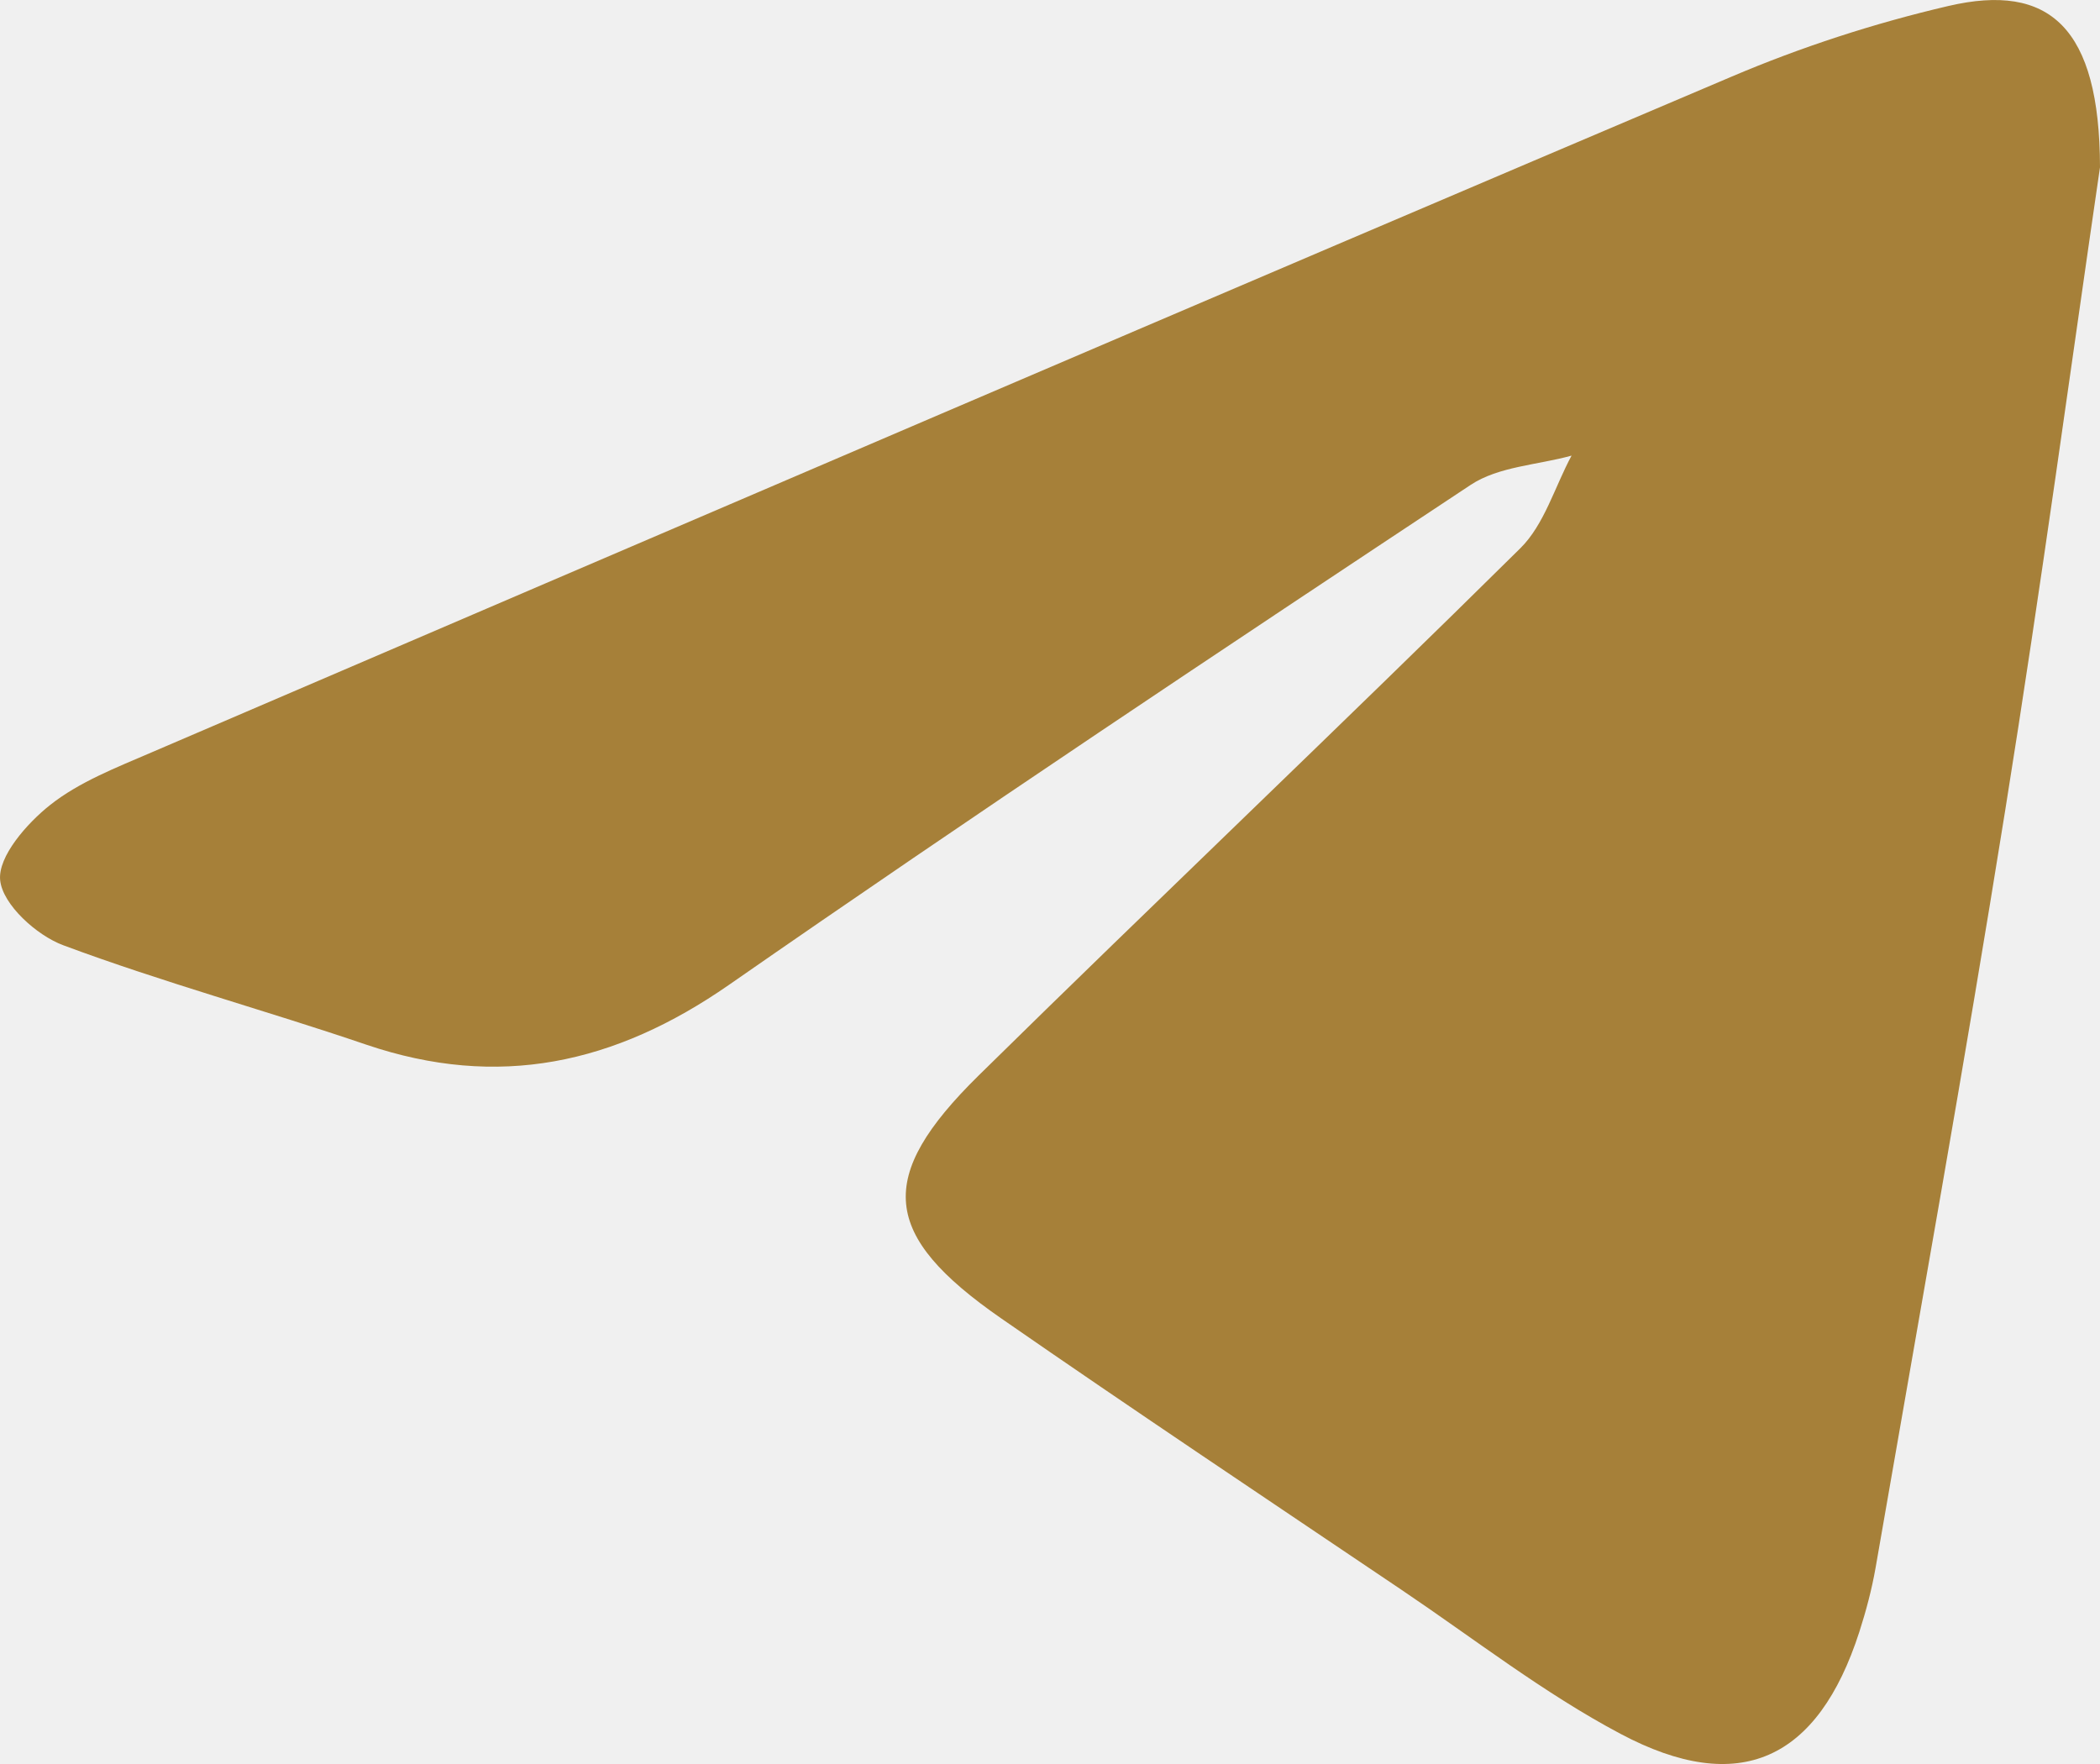
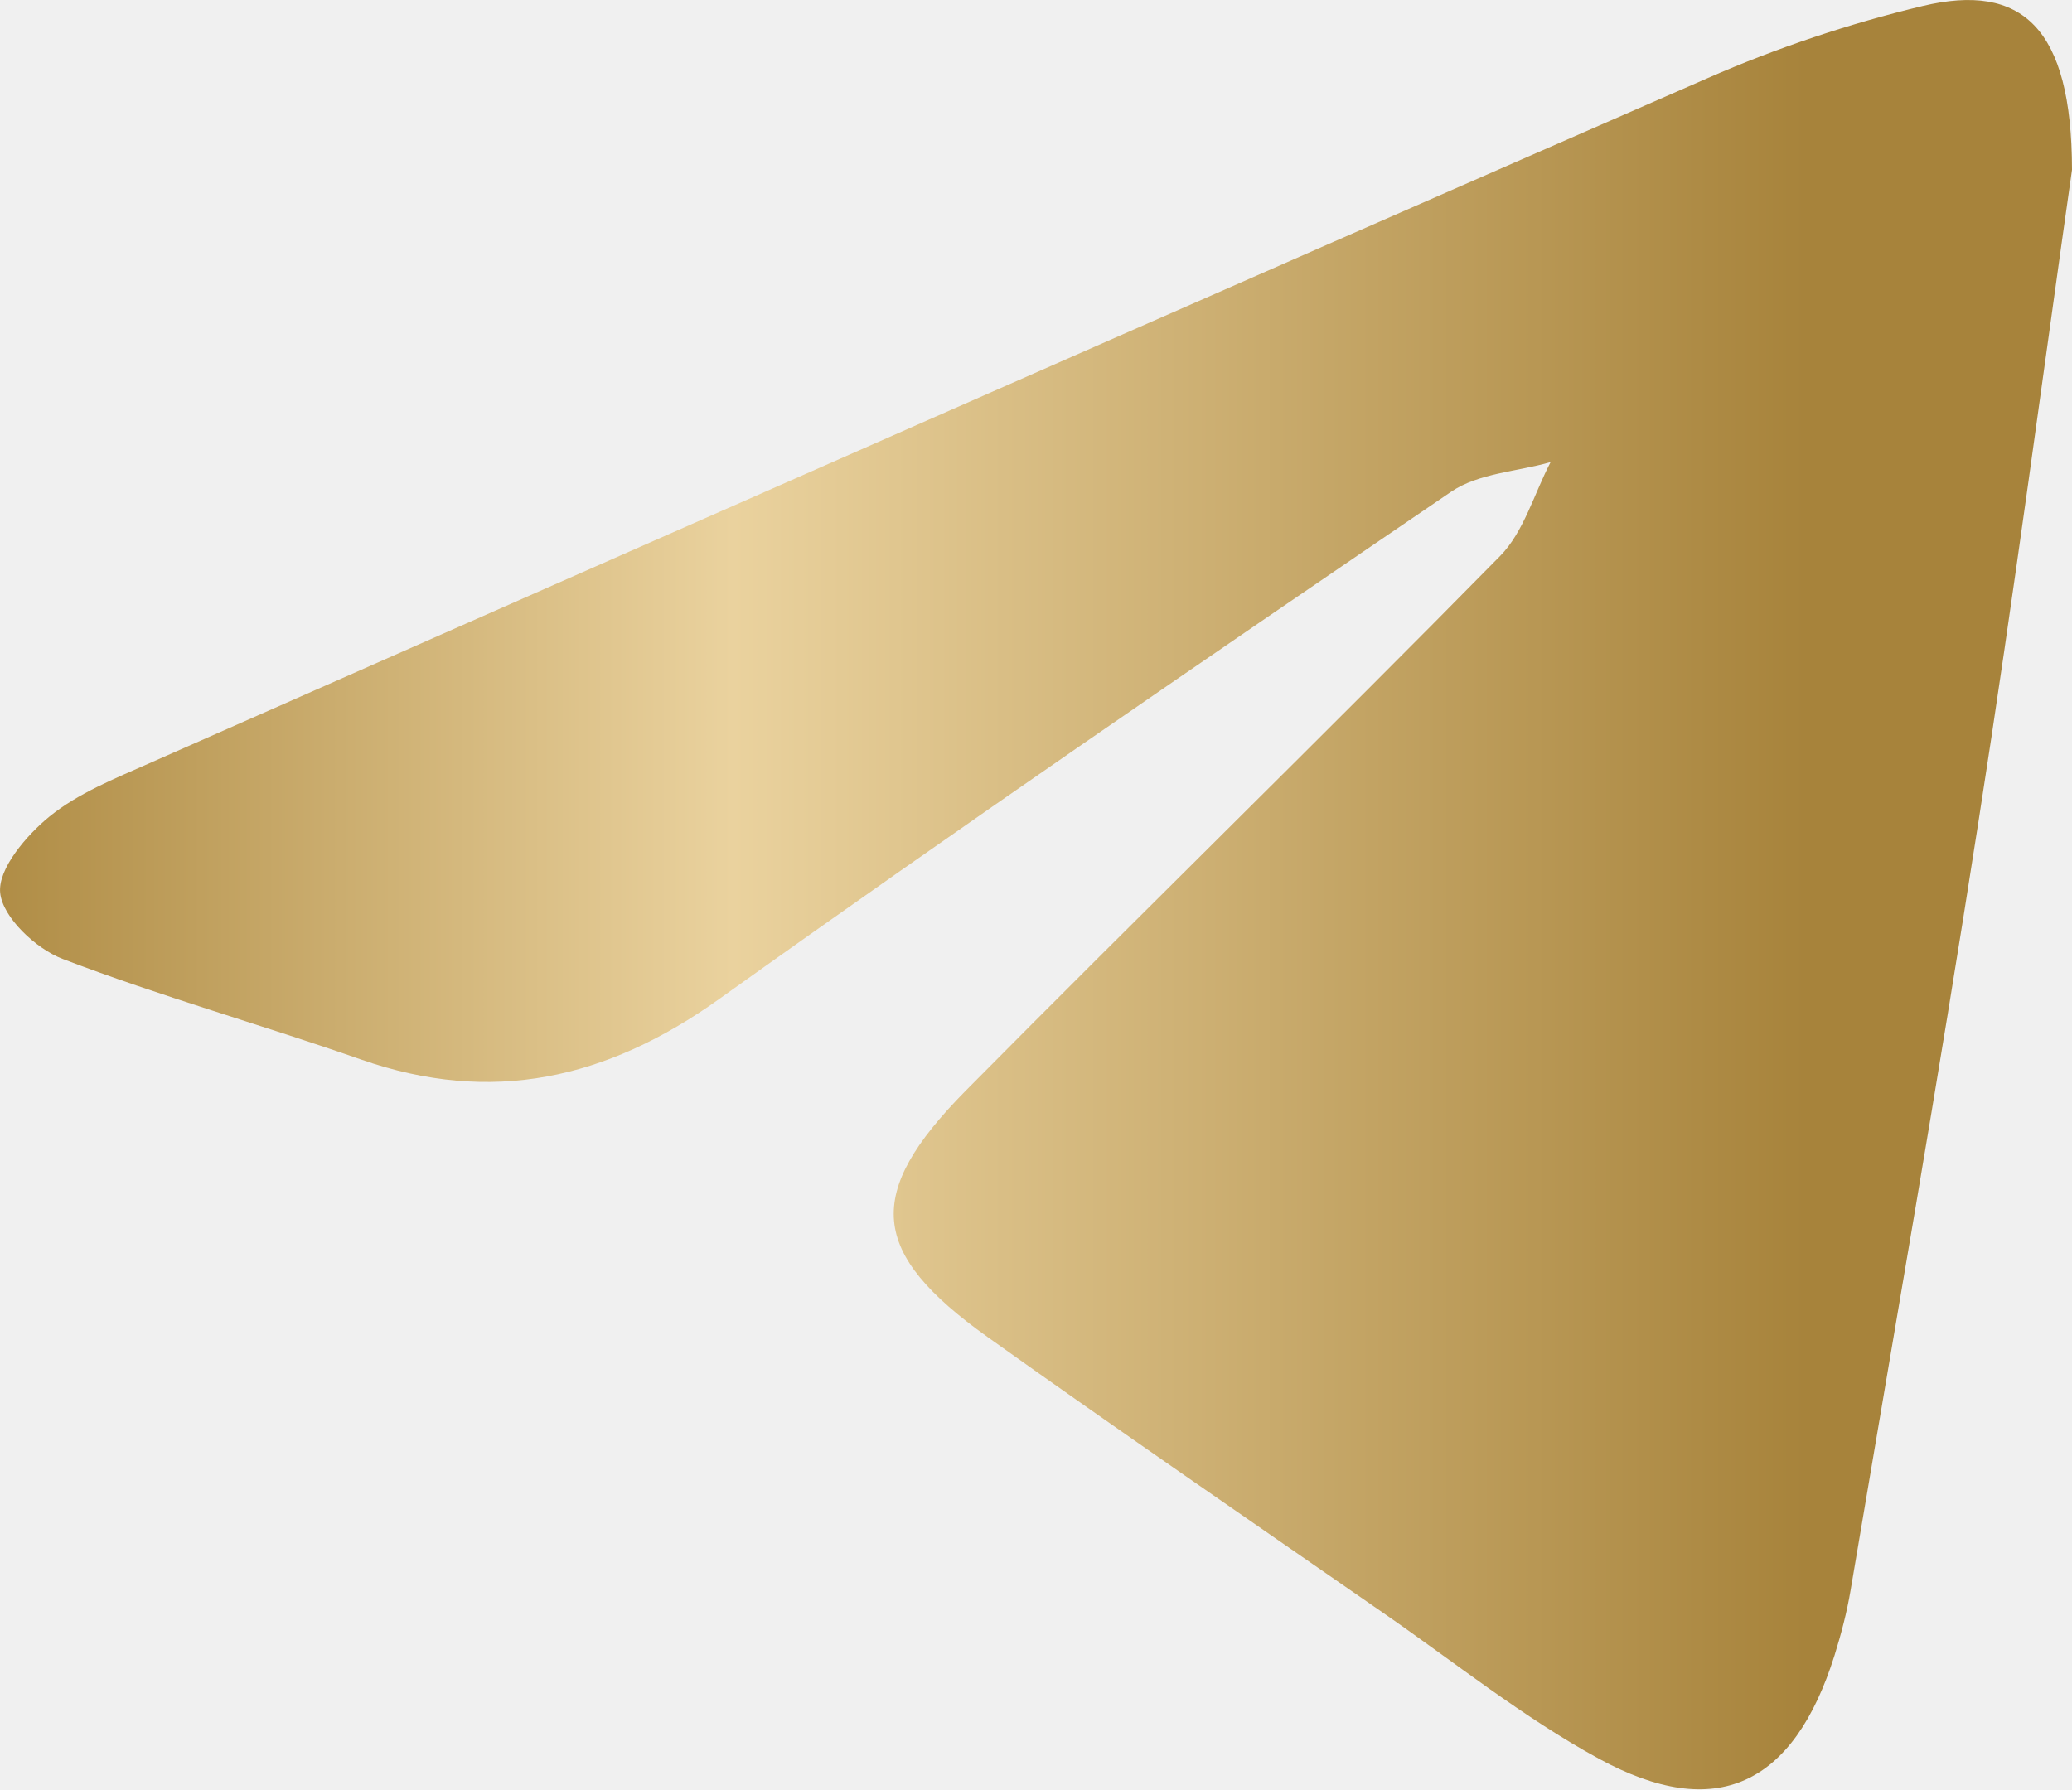
- <svg xmlns="http://www.w3.org/2000/svg" width="25" height="21" viewBox="0 0 25 21" fill="none">
-   <g clip-path="url(#clip0_0_92)">
-     <path d="M25 1.991C24.667 4.266 24.302 6.965 23.871 9.65C23.389 12.661 22.849 15.662 22.328 18.666C22.283 18.922 22.215 19.178 22.135 19.427C21.642 20.955 20.706 21.392 19.292 20.641C18.377 20.156 17.548 19.508 16.684 18.926C15.091 17.852 13.494 16.787 11.916 15.693C10.49 14.703 10.42 14.015 11.649 12.805C13.788 10.701 15.967 8.635 18.1 6.526C18.385 6.244 18.51 5.794 18.709 5.424C18.305 5.536 17.841 5.552 17.507 5.773C14.549 7.732 11.594 9.698 8.679 11.724C7.319 12.669 5.931 12.97 4.359 12.436C3.161 12.028 1.939 11.695 0.753 11.253C0.435 11.135 0.031 10.768 0.002 10.479C-0.027 10.198 0.32 9.802 0.597 9.583C0.946 9.307 1.385 9.138 1.802 8.958C8.068 6.269 14.332 3.58 20.608 0.915C21.441 0.56 22.315 0.276 23.196 0.071C24.399 -0.209 24.996 0.325 25 1.991Z" fill="#A68039" />
+ <svg xmlns="http://www.w3.org/2000/svg" width="22" height="19" viewBox="0 0 22 19" fill="none">
+   <g clip-path="url(#clip0_123_21414)">
+     <path d="M22 1.802C21.707 3.86 21.386 6.302 21.006 8.731C20.583 11.455 20.107 14.17 19.649 16.888C19.61 17.12 19.549 17.352 19.479 17.577C19.045 18.959 18.221 19.355 16.977 18.676C16.172 18.237 15.443 17.65 14.682 17.124C13.28 16.152 11.875 15.188 10.486 14.198C9.232 13.303 9.17 12.681 10.251 11.585C12.134 9.682 14.051 7.813 15.928 5.904C16.179 5.649 16.289 5.242 16.464 4.907C16.108 5.009 15.7 5.023 15.406 5.223C12.803 6.996 10.203 8.774 7.637 10.608C6.441 11.462 5.219 11.735 3.836 11.252C2.782 10.883 1.706 10.581 0.663 10.182C0.383 10.075 0.028 9.743 0.002 9.481C-0.024 9.227 0.282 8.869 0.525 8.671C0.833 8.421 1.219 8.268 1.586 8.105C7.1 5.672 12.613 3.239 18.135 0.828C18.868 0.507 19.637 0.25 20.413 0.064C21.472 -0.189 21.997 0.295 22 1.802Z" fill="url(#paint0_linear_123_21414)" />
  </g>
  <defs>
-     <clipPath id="clip0_0_92">
-       <rect width="25" height="21" fill="white" />
+     <linearGradient id="paint0_linear_123_21414" x1="0" y1="9.5" x2="21.677" y2="9.5" gradientUnits="userSpaceOnUse">
+       <stop stop-color="#B08D46" />
+       <stop offset="0.359" stop-color="#EAD29E" />
+       <stop offset="0.885" stop-color="#A7833B" />
+     </linearGradient>
+     <clipPath id="clip0_123_21414">
+       <rect width="22" height="19" fill="white" />
    </clipPath>
  </defs>
</svg>
